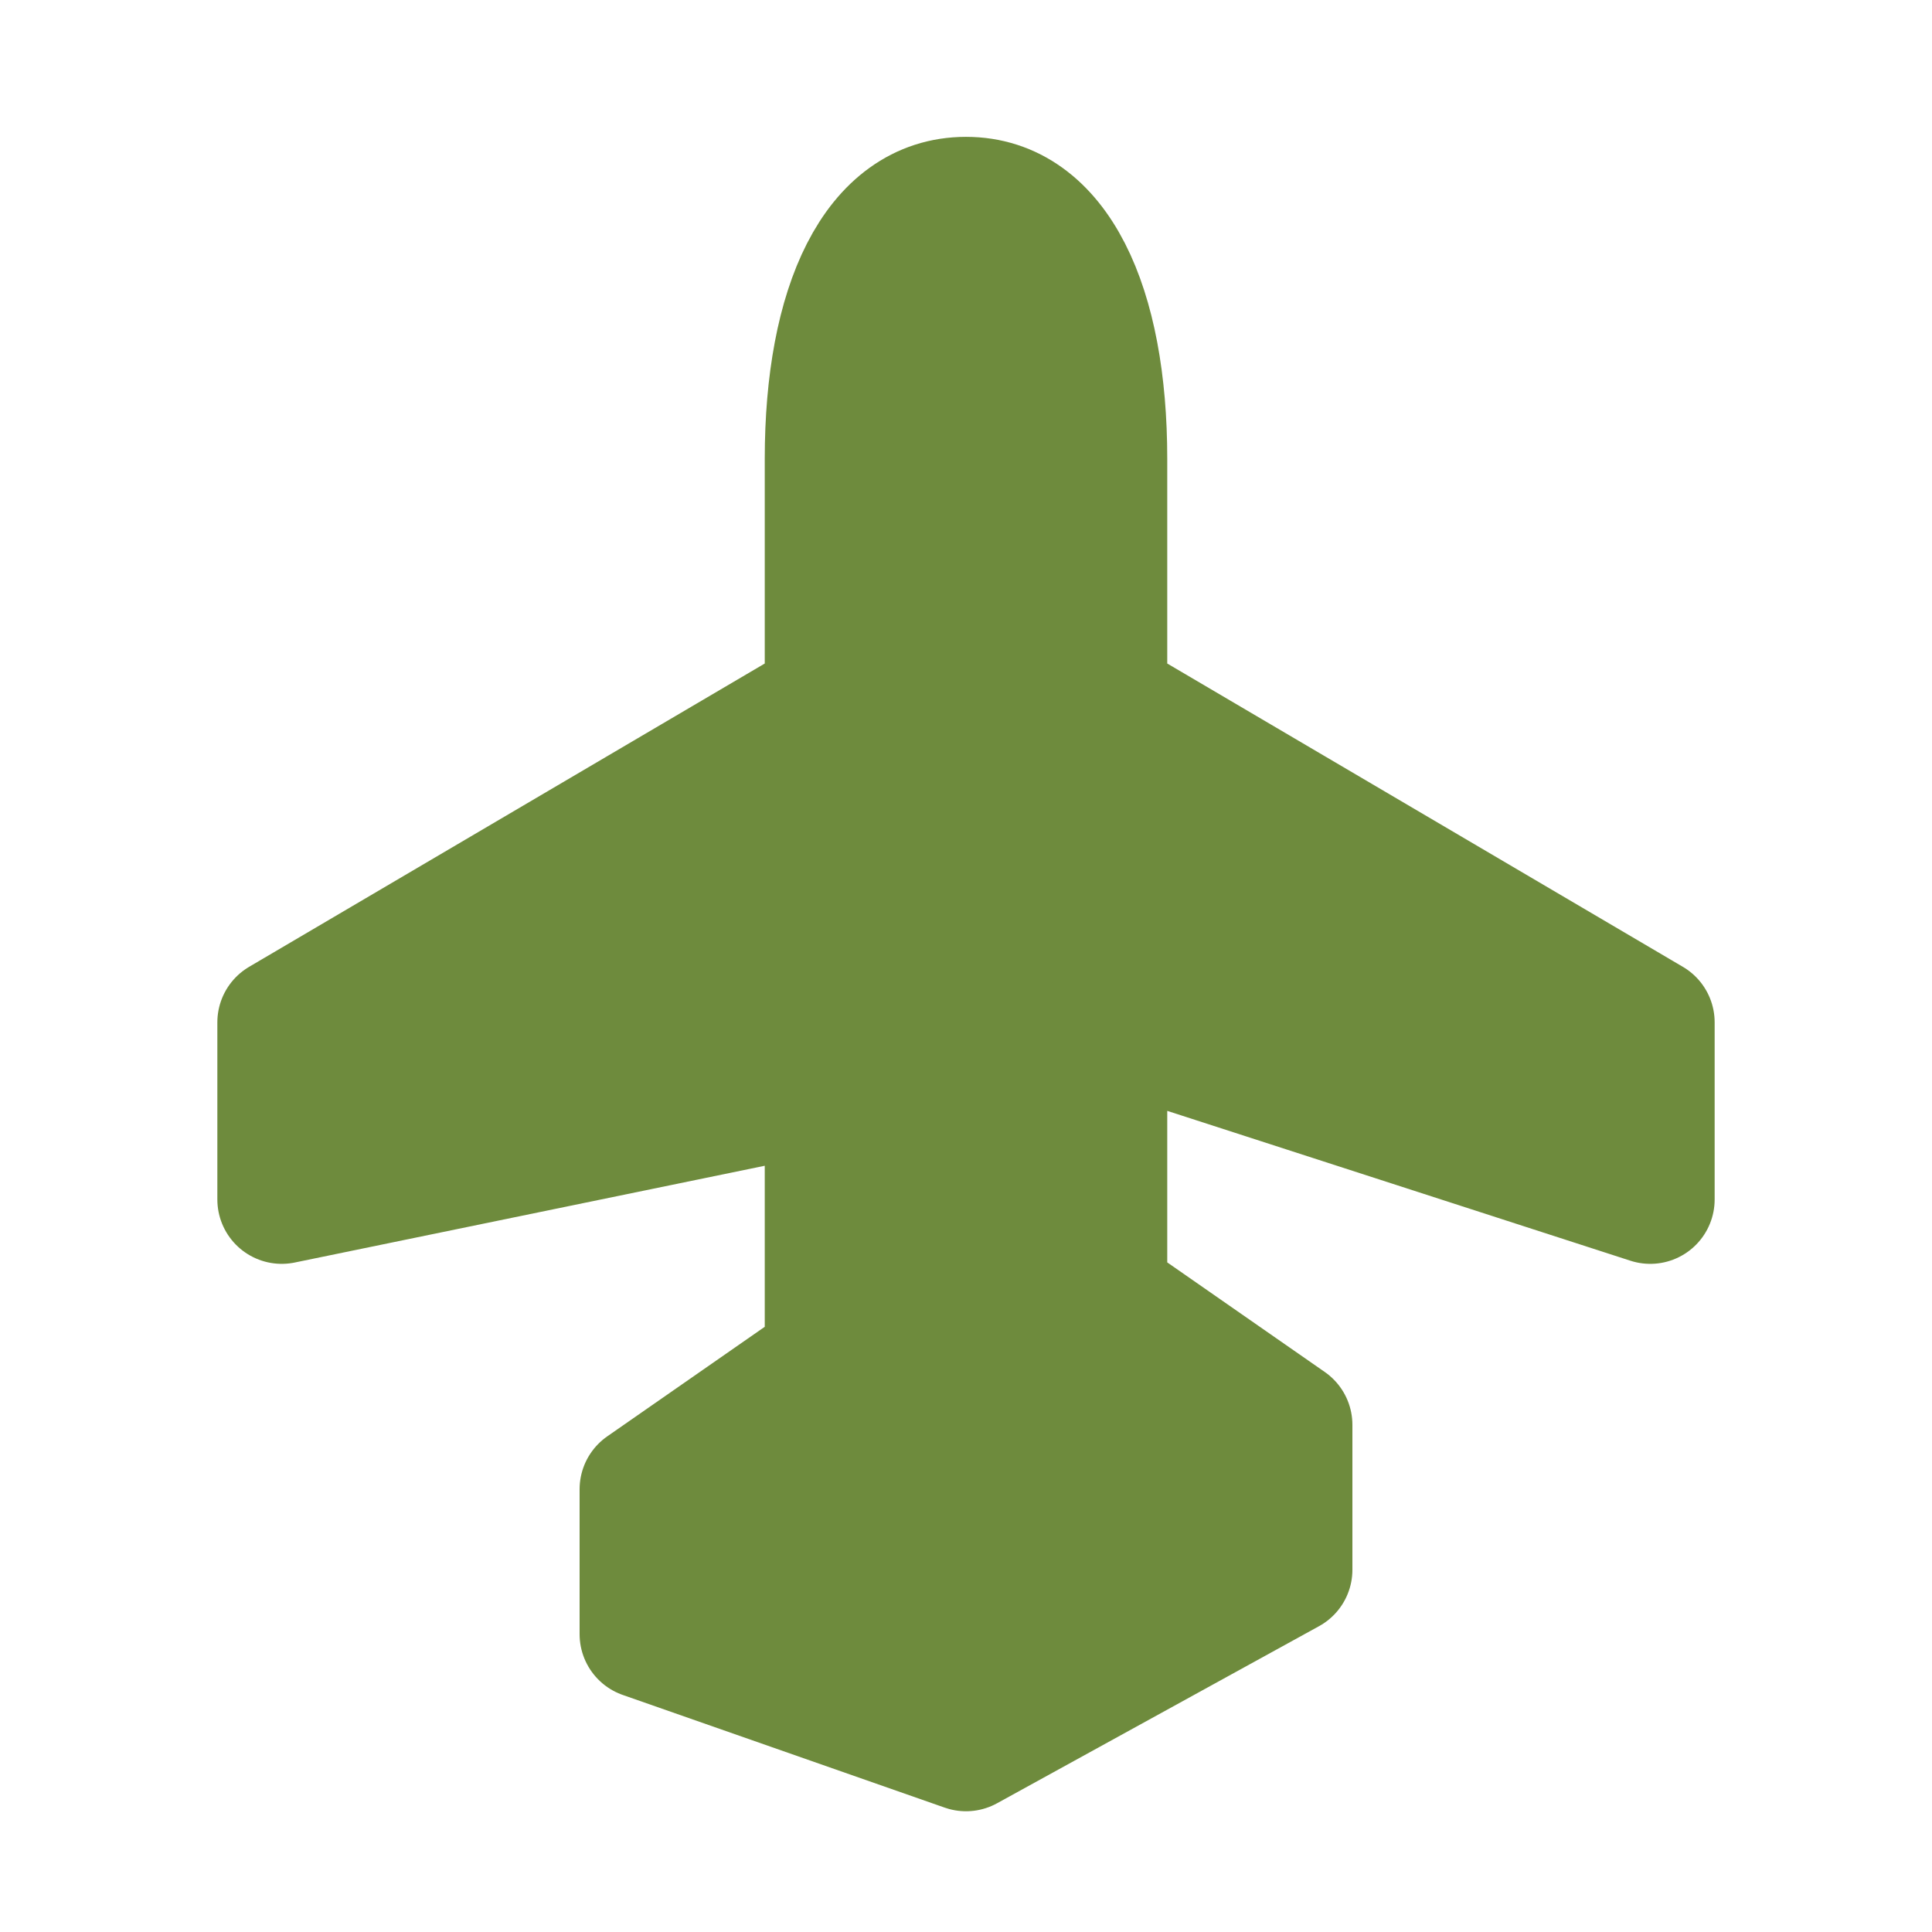
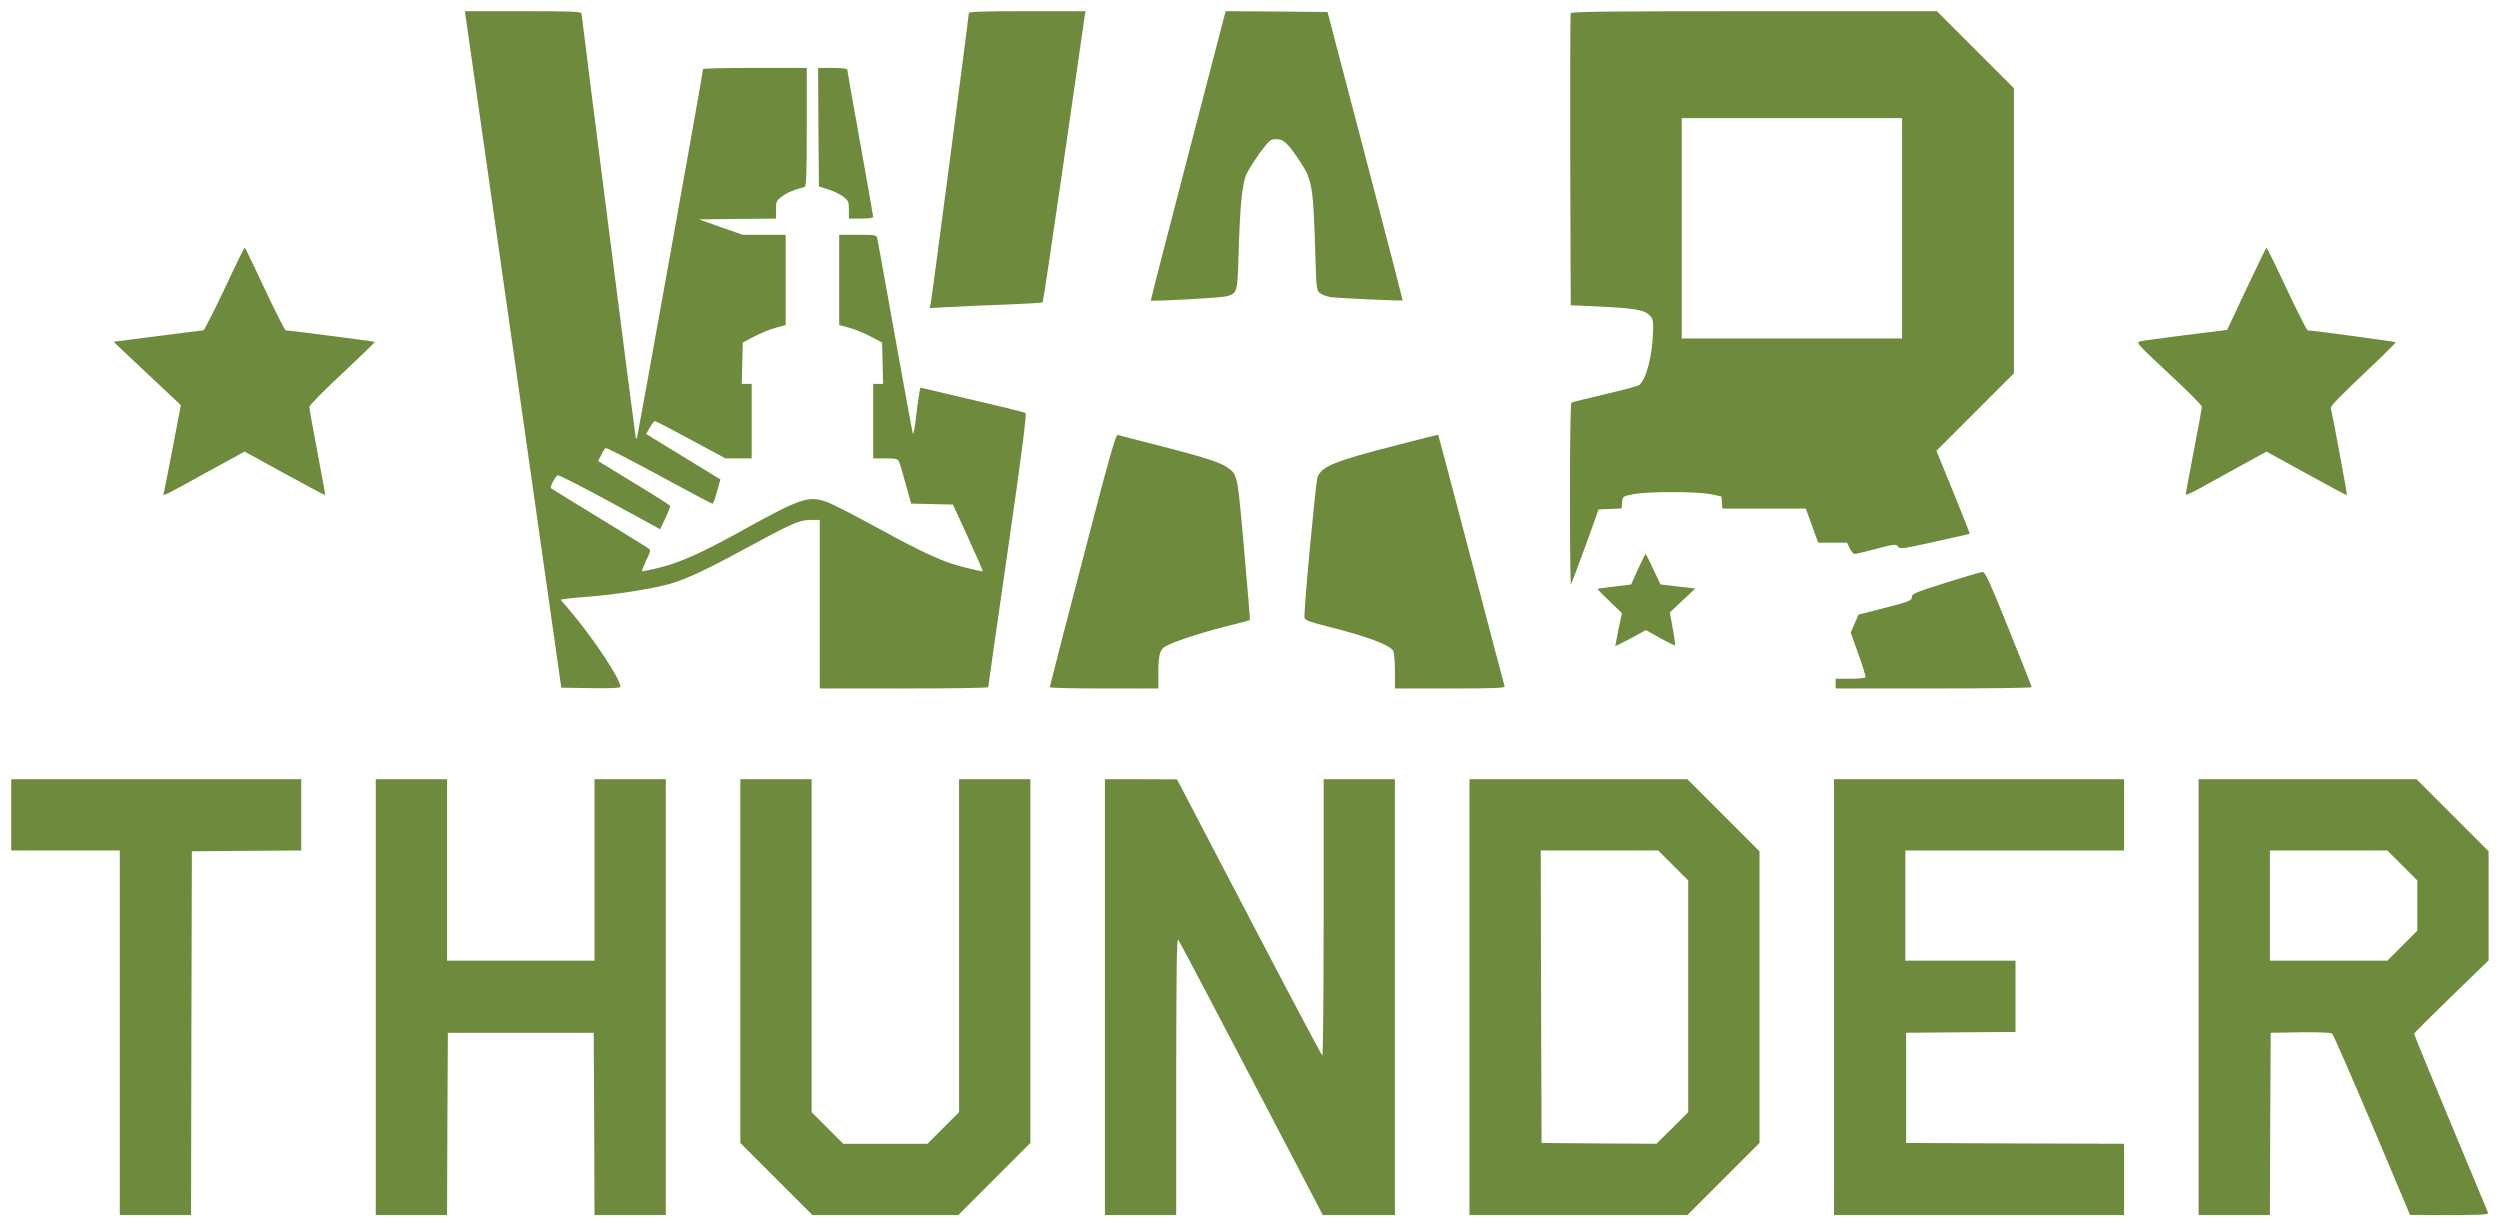
- <svg xmlns="http://www.w3.org/2000/svg" role="img" viewBox="0 0 24 24" fill="none" stroke="#6E8B3D" stroke-width="1.6" stroke-linecap="round" stroke-linejoin="round">
-   <path d="M12 2.5c1.1 0 1.7 1.3 1.7 3.2v3l6.8 4v2.2l-6.8-2.2v3.4l2.3 1.6v1.8L12 21.7l-4-1.4v-1.8l2.3-1.6v-3.4L3.5 14.9v-2.2l6.8-4v-3c0-1.9.6-3.2 1.7-3.2z" fill="#6E8B3D" stroke="#6E8B3D" />
+ <svg xmlns="http://www.w3.org/2000/svg" fill="#6E8B3D" role="img" viewBox="27 140.61 446.03 218.79">
+   <path d="M110.115,143.822c0.116,0.694,3.96,27.838,8.614,60.359l8.412,59.117l5.29,0.086c3.556,0.058,5.261-0.029,5.261-0.232 c0-1.416-4.827-8.672-9.163-13.789l-1.503-1.763l1.07-0.174c0.578-0.086,2.11-0.231,3.382-0.318 c5.146-0.376,11.823-1.416,15.177-2.37c2.631-0.752,6.389-2.486,12.604-5.868c9.106-4.943,10.349-5.493,12.314-5.493h1.677v15.032 v15.032h15.032c8.267,0,15.032-0.087,15.032-0.232c0-0.115,1.561-11.129,3.498-24.456c2.486-17.201,3.382-24.312,3.151-24.456 c-0.26-0.174-3.96-1.07-15.812-3.845l-2.949-0.694l-0.145,0.751c-0.087,0.405-0.289,1.851-0.462,3.209 c-0.376,3.209-0.578,4.423-0.723,4.278c-0.057-0.057-1.474-7.776-3.151-17.142c-1.676-9.395-3.122-17.345-3.208-17.72 c-0.145-0.608-0.26-0.636-3.469-0.636h-3.324v8.065v8.036l1.821,0.492c0.983,0.26,2.717,0.983,3.816,1.561l2.024,1.069l0.087,3.672 l0.087,3.7h-0.896h-0.867v6.649v6.649h2.168c1.763,0,2.197,0.087,2.4,0.492c0.144,0.289,0.693,2.11,1.214,4.047l0.983,3.526 l3.729,0.087l3.729,0.087l2.717,5.926c1.475,3.238,2.659,5.926,2.602,5.984c-0.029,0.029-1.388-0.231-2.978-0.636 c-3.903-0.924-7.343-2.486-15.957-7.197c-3.961-2.168-7.95-4.221-8.875-4.539c-3.296-1.185-4.625-0.723-15.581,5.347 c-6.851,3.787-10.667,5.493-14.396,6.389c-1.589,0.405-2.949,0.665-3.007,0.608c-0.057-0.058,0.29-0.926,0.752-1.908 c0.809-1.706,0.838-1.85,0.376-2.168c-0.26-0.202-4.25-2.659-8.875-5.492c-4.597-2.804-8.441-5.174-8.499-5.232 c-0.231-0.202,0.809-2.139,1.214-2.313c0.202-0.057,4.394,2.053,9.308,4.741l8.962,4.886l0.954-1.995 c0.52-1.099,0.896-2.081,0.809-2.197c-0.087-0.144-3.007-1.995-6.504-4.105l-6.331-3.874l0.549-1.069 c0.29-0.607,0.665-1.157,0.781-1.243c0.145-0.087,4.452,2.11,9.54,4.885c5.116,2.775,9.424,5.059,9.539,5.059 s0.492-0.983,0.809-2.168l0.607-2.168l-5.522-3.383c-3.035-1.85-6.013-3.671-6.62-4.046l-1.099-0.694l0.636-1.127 c0.376-0.636,0.781-1.157,0.926-1.157c0.173,0,3.035,1.503,6.417,3.324l6.157,3.324h2.341h2.341v-6.649v-6.649h-0.867h-0.896 l0.086-3.7l0.087-3.672l2.024-1.069c1.127-0.578,2.832-1.301,3.844-1.561l1.792-0.492v-8.036V182.5h-3.815h-3.845l-3.903-1.358 l-3.903-1.388l6.88-0.087l6.851-0.057v-1.59c0-1.503,0.058-1.619,1.127-2.4c0.954-0.694,1.879-1.069,4.018-1.677 c0.26-0.086,0.347-2.457,0.347-10.667v-10.551h-9.25c-5.088,0-9.251,0.087-9.251,0.202c0.029,0.433-11.621,65.274-11.765,65.707 c-0.144,0.376-0.174,0.376-0.26,0c-0.145-0.665-9.656-75.131-9.656-75.594c0-0.376-1.474-0.433-10.407-0.433h-10.407 L110.115,143.822z" />
+   <path d="M199.845,142.954c0,0.578-6.62,51.167-6.822,51.947l-0.145,0.665l3.411-0.174c1.879-0.116,6.36-0.318,10.002-0.433 c3.614-0.144,6.648-0.318,6.735-0.405c0.087-0.087,1.764-11.39,3.758-25.121c1.966-13.702,3.642-25.38,3.73-25.901l0.173-0.925 h-10.436C202.129,142.607,199.845,142.694,199.845,142.954" />
+   <path d="M238.957,168.393c-3.7,14.165-6.678,25.815-6.649,25.843c0.231,0.174,12.575-0.491,13.471-0.751 c1.966-0.52,1.995-0.607,2.197-7.372c0.26-8.932,0.636-12.72,1.416-14.454c0.376-0.809,1.475-2.515,2.428-3.845 c1.706-2.255,1.85-2.37,2.92-2.37c1.301,0,2.11,0.781,4.394,4.278c1.966,3.007,2.197,4.452,2.516,15.755 c0.202,6.649,0.231,6.909,0.838,7.429c0.347,0.289,1.243,0.607,1.994,0.723c1.243,0.174,12.604,0.695,12.778,0.578 c0.029-0.029-2.978-11.621-6.678-25.756l-6.736-25.699l-9.105-0.087l-9.077-0.058L238.957,168.393z" />
+   <path d="M307.238,142.955c-0.087,0.202-0.116,12.025-0.087,26.248l0.087,25.872l4.77,0.203c6.504,0.318,8.297,0.607,9.221,1.532 c0.694,0.665,0.751,0.896,0.694,3.122c-0.116,4.134-1.214,8.354-2.457,9.366c-0.202,0.174-2.977,0.925-6.129,1.648 c-3.151,0.752-5.868,1.417-5.984,1.503c-0.144,0.087-0.26,7.458-0.26,16.362c0,8.932,0.087,16.16,0.174,16.044 c0.116-0.087,1.243-3.151,2.573-6.764l2.37-6.591l2.052-0.087l2.052-0.087l0.087-1.07c0.087-1.069,0.087-1.069,1.966-1.474 c1.156-0.231,3.787-0.376,6.938-0.376c3.151,0,5.782,0.145,6.938,0.376l1.879,0.405l0.087,1.099l0.087,1.069h7.429h7.458 l1.099,3.036l1.099,3.035h2.573h2.573l0.492,1.012c0.26,0.55,0.664,1.012,0.867,1.012c0.202,0,1.965-0.405,3.873-0.925 c3.325-0.867,3.527-0.896,3.874-0.405c0.376,0.492,0.723,0.434,6.562-0.867c3.382-0.723,6.186-1.388,6.216-1.416 c0.057-0.029-1.272-3.383-2.92-7.43l-3.007-7.372l6.909-6.909l6.909-6.909v-25.439v-25.439l-6.851-6.851l-6.88-6.88h-32.608 C314.146,142.608,307.324,142.694,307.238,142.955 M366.354,181.344v19.657h-19.657h-19.658v-19.657v-19.657h19.658h19.657V181.344 z" />
+   <path d="M173.019,163.305l0.087,10.581l1.676,0.52c0.896,0.289,2.11,0.867,2.659,1.272c0.926,0.723,1.012,0.896,1.012,2.371v1.561 h2.168c1.243,0,2.168-0.116,2.168-0.289c0-0.173-1.041-6.071-2.312-13.153c-1.272-7.082-2.313-12.979-2.313-13.153 c0-0.174-1.07-0.289-2.602-0.289h-2.602L173.019,163.305z" />
+   <path d="M67.043,192.184c-1.908,4.047-3.614,7.372-3.787,7.372c-0.174,0-3.816,0.462-8.095,1.012 c-4.307,0.549-7.834,1.012-7.891,1.012c-0.029,0,2.659,2.544,5.954,5.637l6.042,5.666l-1.388,7.285 c-0.78,4.018-1.474,7.661-1.589,8.094c-0.202,0.983-1.156,1.416,7.748-3.469l6.591-3.613l7.14,3.903 c3.932,2.168,7.198,3.902,7.227,3.845c0.057-0.058-0.55-3.469-1.359-7.632c-0.781-4.134-1.445-7.776-1.445-8.065 c0-0.318,2.4-2.746,5.897-6.013c3.238-3.035,5.84-5.55,5.781-5.608c-0.057-0.087-15.205-2.053-15.87-2.053 c-0.173,0-1.85-3.324-3.758-7.372c-1.879-4.047-3.497-7.372-3.584-7.372C70.541,184.813,68.922,188.137,67.043,192.184" />
+   <path d="M427.812,192.098c-1.879,4.018-3.441,7.343-3.469,7.372c0,0-3.353,0.433-7.4,0.925c-4.047,0.492-7.718,1.012-8.152,1.127 c-0.723,0.202-0.492,0.463,5.116,5.695c3.267,3.007,5.926,5.695,5.926,5.955c0,0.232-0.636,3.816-1.445,7.95 c-0.78,4.105-1.445,7.603-1.445,7.718c0,0.144,0.867-0.231,1.966-0.809c1.07-0.607,4.307-2.37,7.198-3.96l5.261-2.891l7.141,3.932 c3.932,2.168,7.199,3.903,7.227,3.845c0.058-0.058-2.456-13.731-2.89-15.582c-0.058-0.318,1.879-2.312,5.811-6.013 c3.238-3.064,5.84-5.608,5.753-5.695c-0.116-0.116-14.83-2.11-15.668-2.11c-0.174,0-1.85-3.324-3.758-7.372 c-1.879-4.047-3.527-7.372-3.614-7.372C431.281,184.813,429.691,188.109,427.812,192.098" />
+   <path d="M220.138,240.547c-3.238,12.344-5.84,22.548-5.84,22.664c0,0.144,4.365,0.232,9.684,0.232h9.684v-2.891 c0-3.036,0.26-3.99,1.214-4.596c1.185-0.752,6.244-2.429,10.609-3.527c2.457-0.606,4.481-1.156,4.509-1.185 c0.058-0.058-0.433-5.753-1.04-12.661c-1.214-13.674-1.127-13.298-3.122-14.656c-1.272-0.867-4.249-1.821-12.17-3.845 c-3.729-0.954-6.996-1.792-7.227-1.879C226.064,218.086,224.937,222.046,220.138,240.547" />
+   <path d="M276.451,219.965c-11.39,2.92-13.615,3.816-14.397,5.781c-0.317,0.867-2.486,23.993-2.312,25.034 c0.087,0.492,0.78,0.752,4.422,1.677c7.025,1.792,10.841,3.238,11.419,4.307c0.144,0.319,0.289,1.937,0.289,3.614v3.065h9.858 c7.921,0,9.829-0.087,9.712-0.376c-0.086-0.202-2.746-10.378-5.954-22.606c-3.209-12.228-5.868-22.258-5.897-22.288 C283.562,218.144,280.354,218.953,276.451,219.965" />
+   <path d="M319.234,242.166l-1.214,2.717l-3.007,0.376c-1.648,0.173-3.007,0.375-3.007,0.433c0,0.057,0.983,1.04,2.168,2.197 l2.197,2.11l-0.607,2.862c-0.318,1.561-0.578,2.891-0.578,2.977c0,0.087,1.243-0.52,2.746-1.33l2.717-1.475l2.544,1.417 c1.387,0.78,2.601,1.358,2.659,1.301c0.058-0.058-0.116-1.417-0.405-2.978l-0.521-2.891l2.255-2.139l2.283-2.139l-3.093-0.347 l-3.122-0.376l-1.272-2.717c-0.694-1.503-1.33-2.717-1.387-2.717C320.535,239.448,319.928,240.663,319.234,242.166" />
+   <path d="M374.101,244.594c-5.406,1.706-6.013,1.965-6.013,2.544c0,0.665-0.317,0.78-6.995,2.486l-2.516,0.636l-0.693,1.619 l-0.694,1.619l1.387,3.873c0.781,2.11,1.33,3.96,1.243,4.076c-0.087,0.144-1.301,0.26-2.747,0.26h-2.573v0.867v0.867h17.489 c9.626,0,17.489-0.087,17.489-0.232c0-0.116-1.85-4.799-4.105-10.407c-3.556-8.788-4.191-10.176-4.712-10.146 C380.345,242.686,377.397,243.553,374.101,244.594" />
+   <polygon points="29,285.99 29,292.349 38.684,292.349 48.369,292.349 48.369,324.872 48.369,357.393 54.728,357.393 61.087,357.393 61.146,324.928 61.232,292.494 71.003,292.408 80.745,292.349 80.745,285.99 80.745,279.63 54.873,279.63 29,279.63" />
+   <polygon points="94.043,318.511 94.043,357.393 100.402,357.393 106.762,357.393 106.82,341.118 106.906,324.871 119.915,324.871 132.924,324.871 133.01,341.146 133.068,357.393 139.428,357.393 145.788,357.393 145.788,318.511 145.788,279.63 139.428,279.63 133.068,279.63 133.068,295.819 133.068,312.007 119.915,312.007 106.762,312.007 106.762,295.819 106.762,279.63 100.402,279.63 94.043,279.63" />
+   <polygon points="159.085,312.094 159.085,344.529 165.532,350.975 171.949,357.393 184.958,357.393 197.966,357.393 204.384,350.975 210.83,344.529 210.83,312.094 210.83,279.63 204.47,279.63 198.111,279.63 198.111,309.348 198.111,339.036 195.278,341.869 192.473,344.673 184.958,344.673 177.441,344.673 174.609,341.84 171.805,339.036 171.805,309.319 171.805,279.63 165.445,279.63 159.085,279.63" />
+   <path d="M224.128,318.511v38.881h6.36h6.36v-24.803c0.029-19.542,0.087-24.687,0.375-24.311c0.202,0.26,6.071,11.418,13.066,24.774 l12.72,24.341h6.447h6.417v-38.881V279.63h-6.359h-6.36v24.745c0,13.587-0.115,24.658-0.23,24.572 c-0.145-0.086-6.042-11.216-13.096-24.716l-12.835-24.572l-6.417-0.029h-6.447V318.511z" />
+   <path d="M289.17,318.511v38.881h19.426h19.455l6.417-6.418l6.447-6.446v-26.017v-26.017l-6.447-6.446l-6.417-6.418h-19.455H289.17 V318.511z M325.507,295.009l2.688,2.688v20.669v20.669l-2.832,2.832l-2.834,2.804l-10.233-0.057l-10.263-0.087l-0.087-26.104 l-0.058-26.076h10.464h10.494L325.507,295.009z" />
+   <polygon points="354.213,318.511 354.213,357.393 380.085,357.393 405.958,357.393 405.958,351.032 405.958,344.673 386.532,344.615 367.077,344.529 367.077,334.7 367.077,324.871 376.847,324.784 386.59,324.726 386.59,318.367 386.59,312.007 376.761,312.007 366.932,312.007 366.932,302.178 366.932,292.35 386.445,292.35 405.958,292.35 405.958,285.99 405.958,279.63 380.085,279.63 354.213,279.63" />
+   <path d="M419.255,318.511v38.881h6.36h6.359l0.058-16.275l0.087-16.246l5.319-0.087c3.208-0.029,5.434,0.029,5.637,0.232 c0.202,0.144,3.411,7.487,7.14,16.304l6.764,16.043l7.054,0.029c5.521,0,6.995-0.087,6.88-0.376 c-0.087-0.173-3.093-7.4-6.678-16.043c-3.586-8.615-6.534-15.784-6.534-15.928c0-0.116,3.007-3.122,6.649-6.649l6.649-6.447v-9.742 v-9.713l-6.447-6.446l-6.417-6.418h-19.455h-19.426V318.511z M455.592,295.009l2.688,2.688v4.481v4.481l-2.659,2.659l-2.689,2.689 h-10.464h-10.494v-9.829v-9.829h10.464h10.494L455.592,295.009z" />
</svg>
